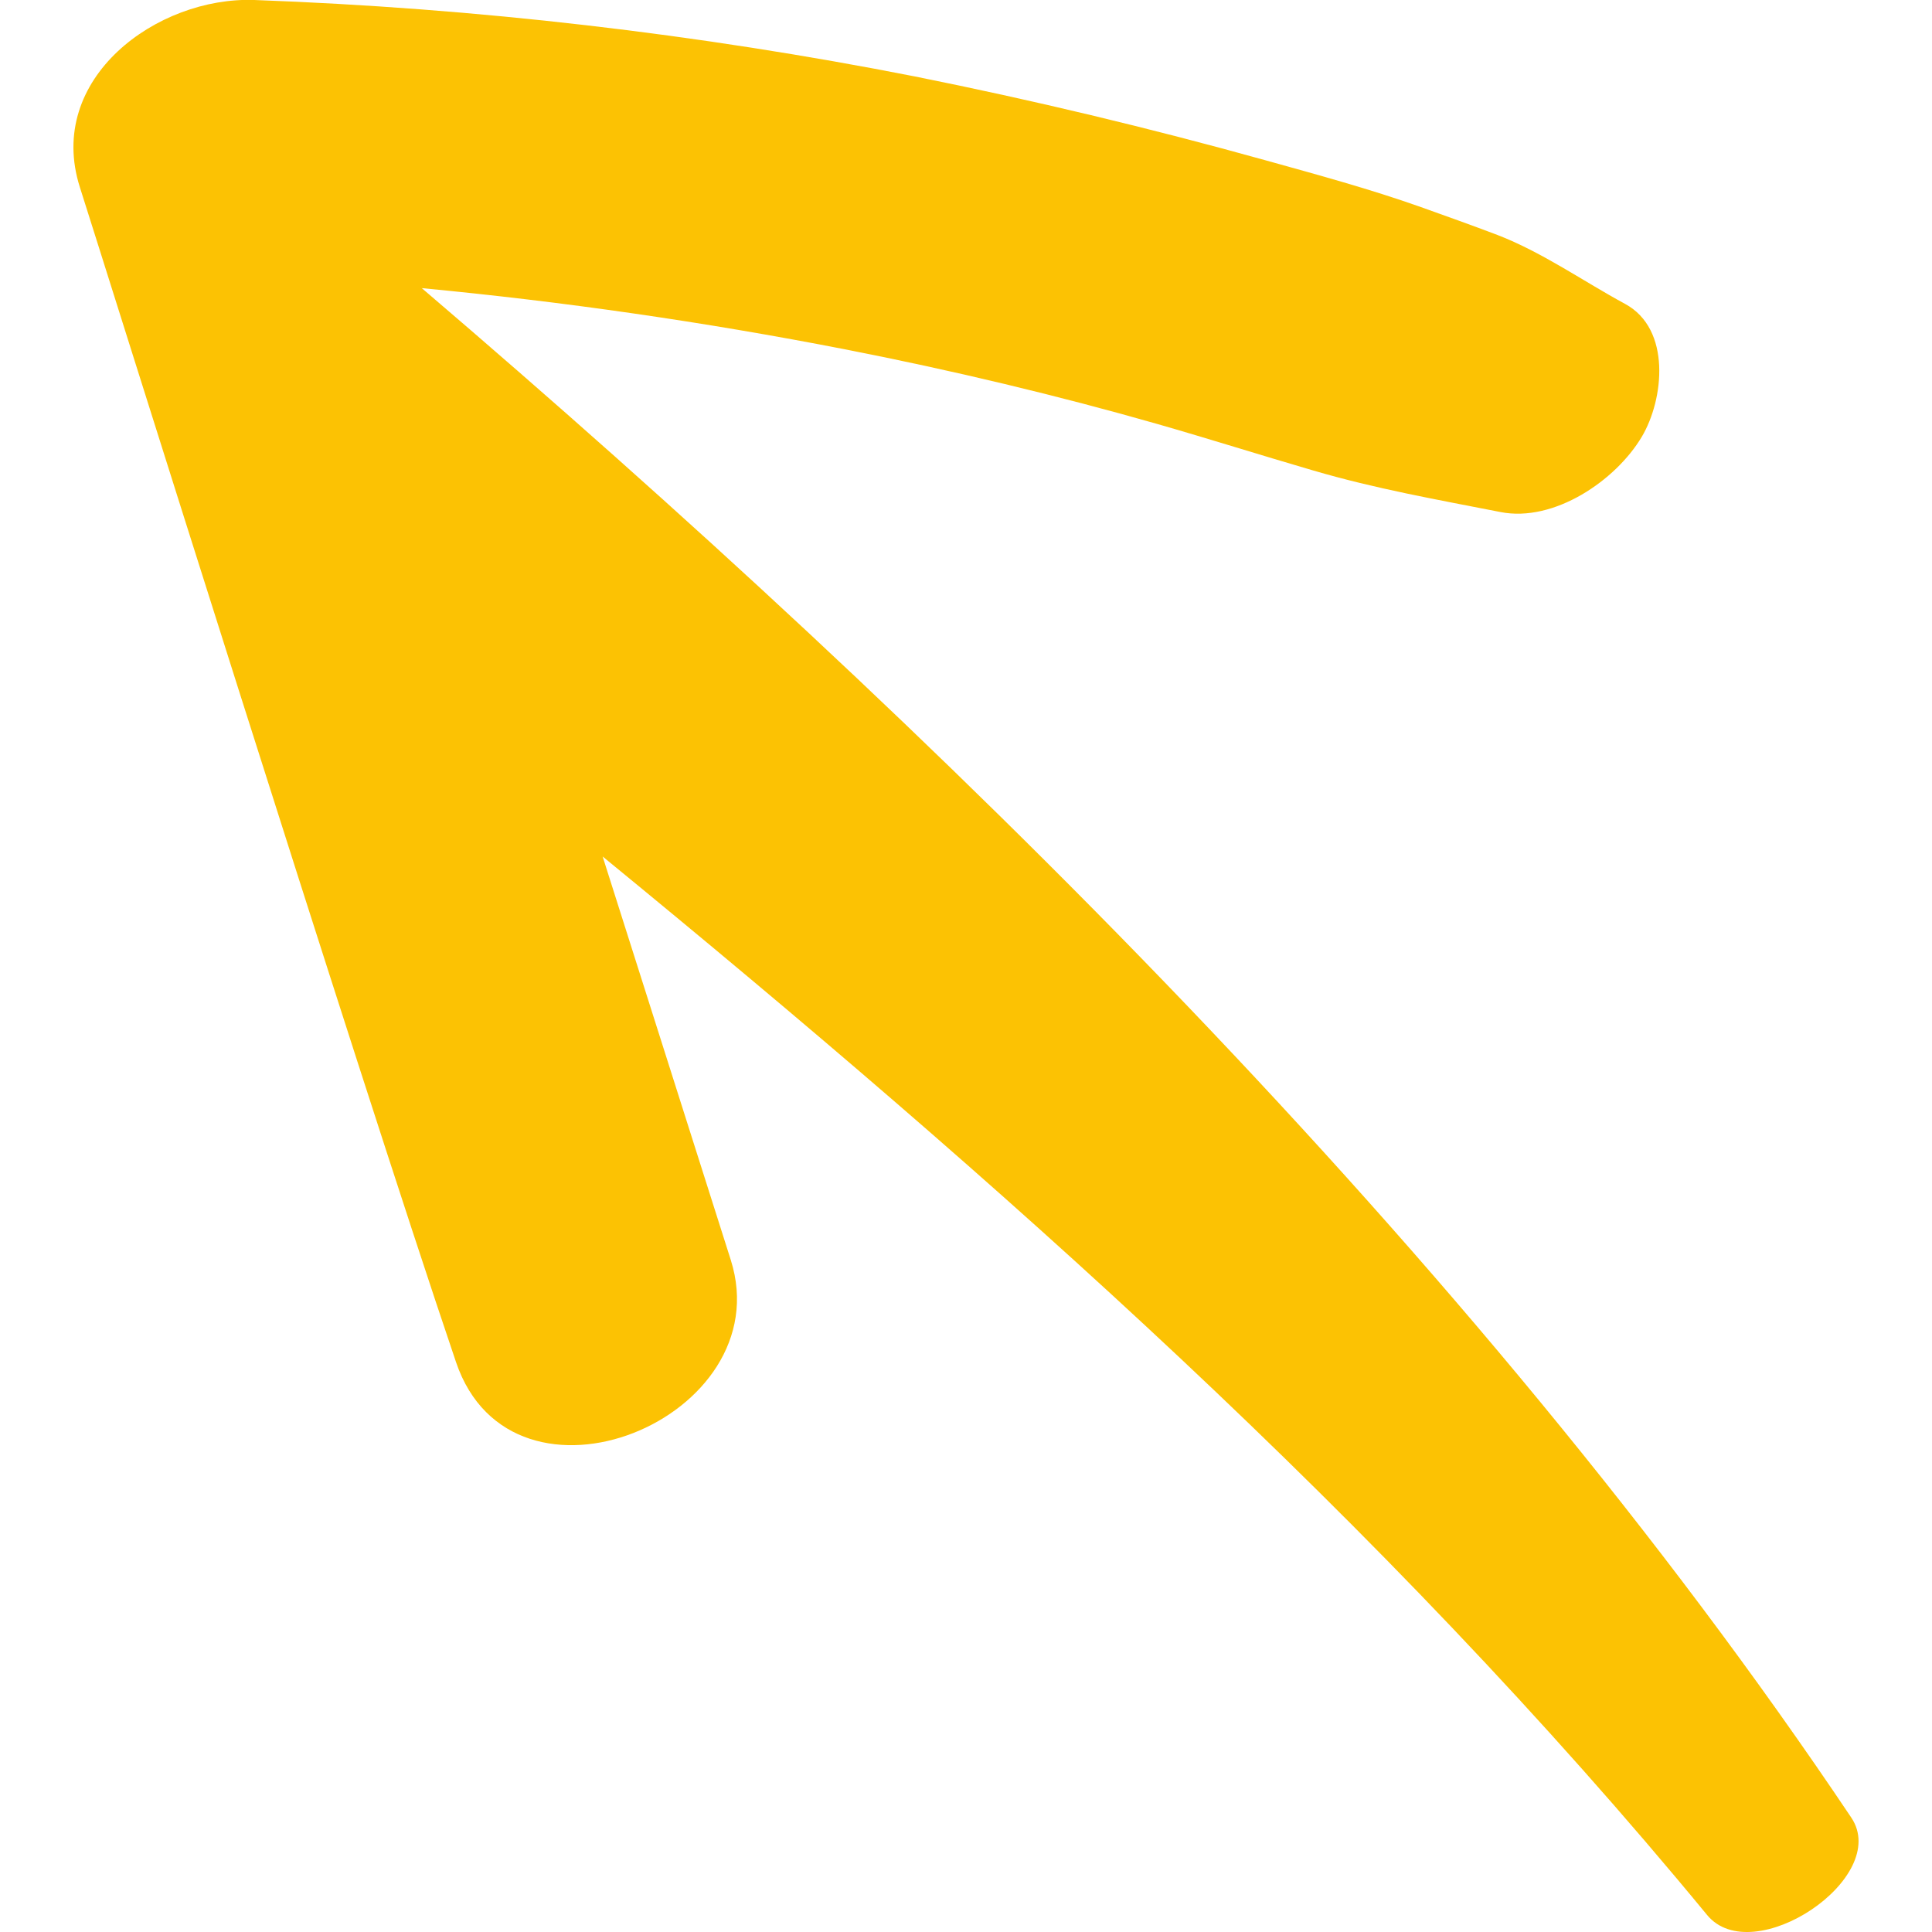
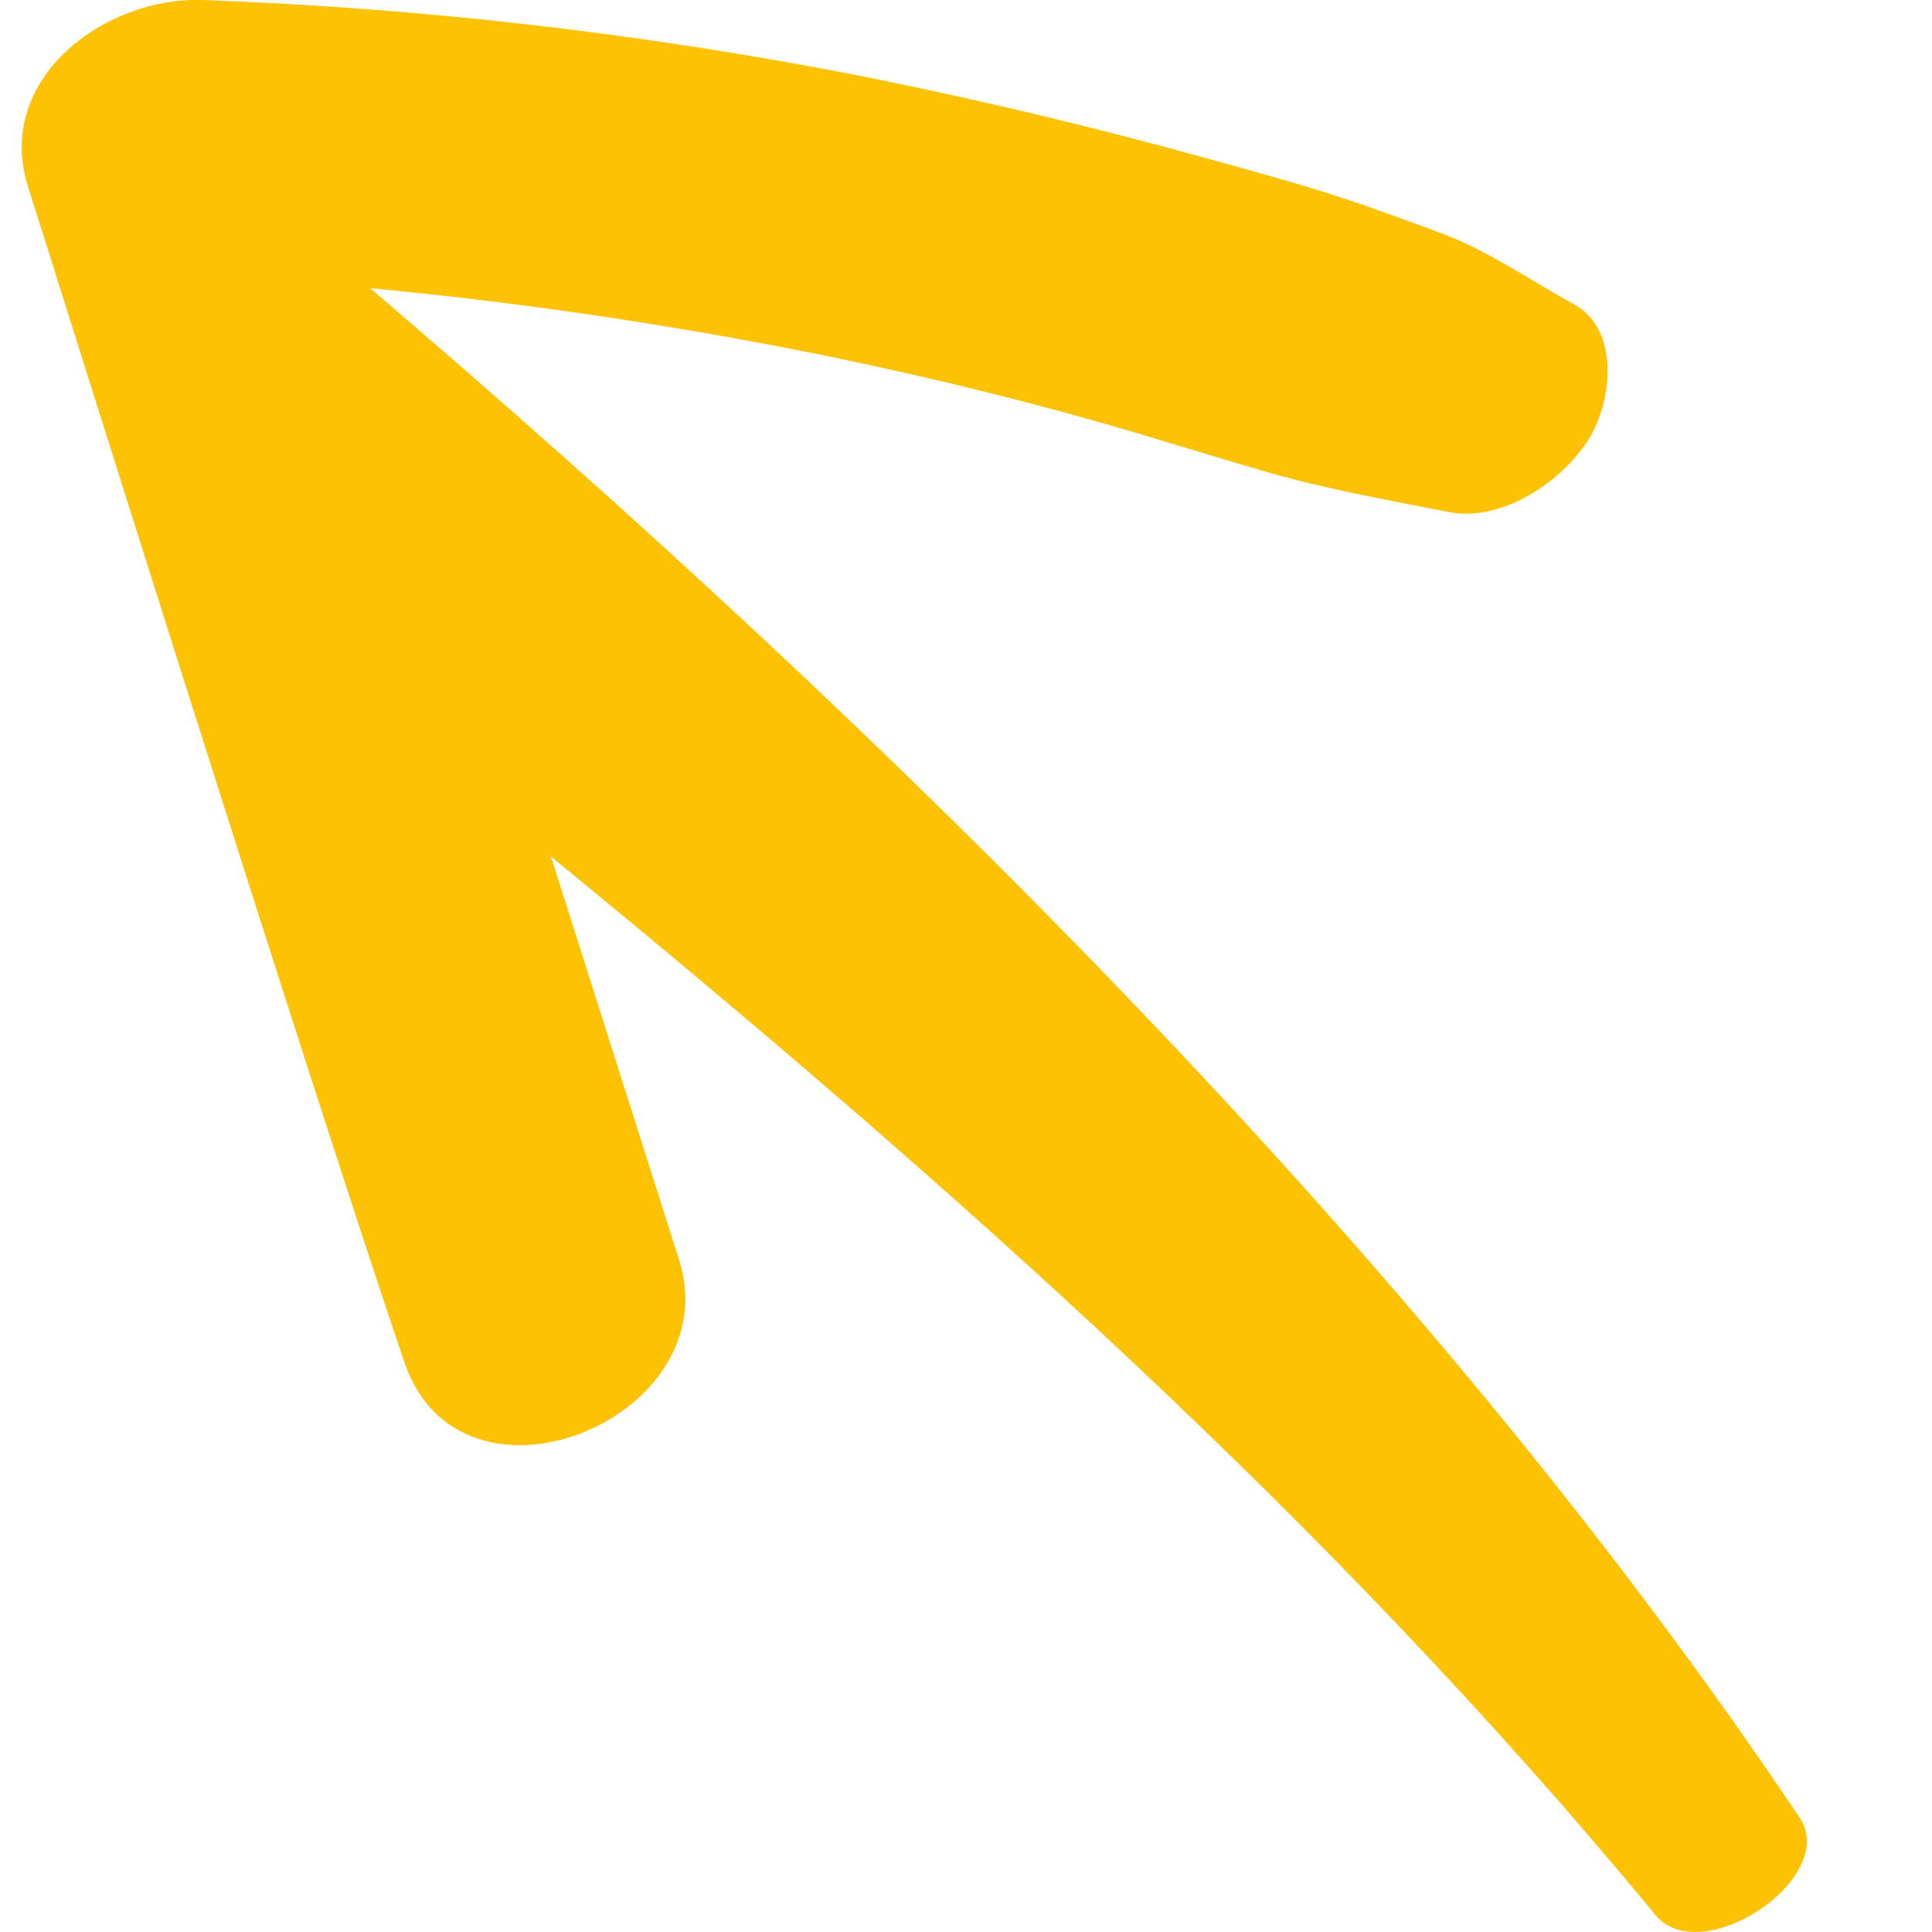
- <svg xmlns="http://www.w3.org/2000/svg" id="mainPointer" data-name="Layer 2" width="18px" height="18px" viewBox="0 0 207.29 224.35">
+ <svg xmlns="http://www.w3.org/2000/svg" id="mainPointer" data-name="Layer 2" width="18px" height="18px" viewBox="6 0 207.29 224.35">
  <path fill="#fcc203" d="M206.45,211.07c-44-65.61-106.36-126.65-166-177.61l.21.67c0-.13-.1-.33-.21-.67h0q24.67,2.34,49.07,7.09c12.52,2.44,25,5.44,36.36,8.69,6,1.72,12,3.62,18.07,5.39,7.26,2.13,14.37,3.38,21.76,4.83,6.23,1.23,13.4-3.67,16.41-8.74,2.57-4.32,3.46-12.51-1.94-15.43-4.87-2.64-9.63-6-14.81-8-2.95-1.12-5.92-2.18-8.89-3.24-5.92-2.1-12-3.75-18.07-5.44Q118.26,13,97.72,8.88A491.42,491.42,0,0,0,21,0C9.72-.41-3.29,9.1.75,21.76c2.81,8.78,32,102,43.67,136.4,6.55,19.39,37.74,6.55,31.91-11.85L61.45,99.46c45.92,37.6,90.47,77.05,128.25,122.91C195,228.82,211.13,218.06,206.45,211.07ZM40.46,33.46Z" />
</svg>
